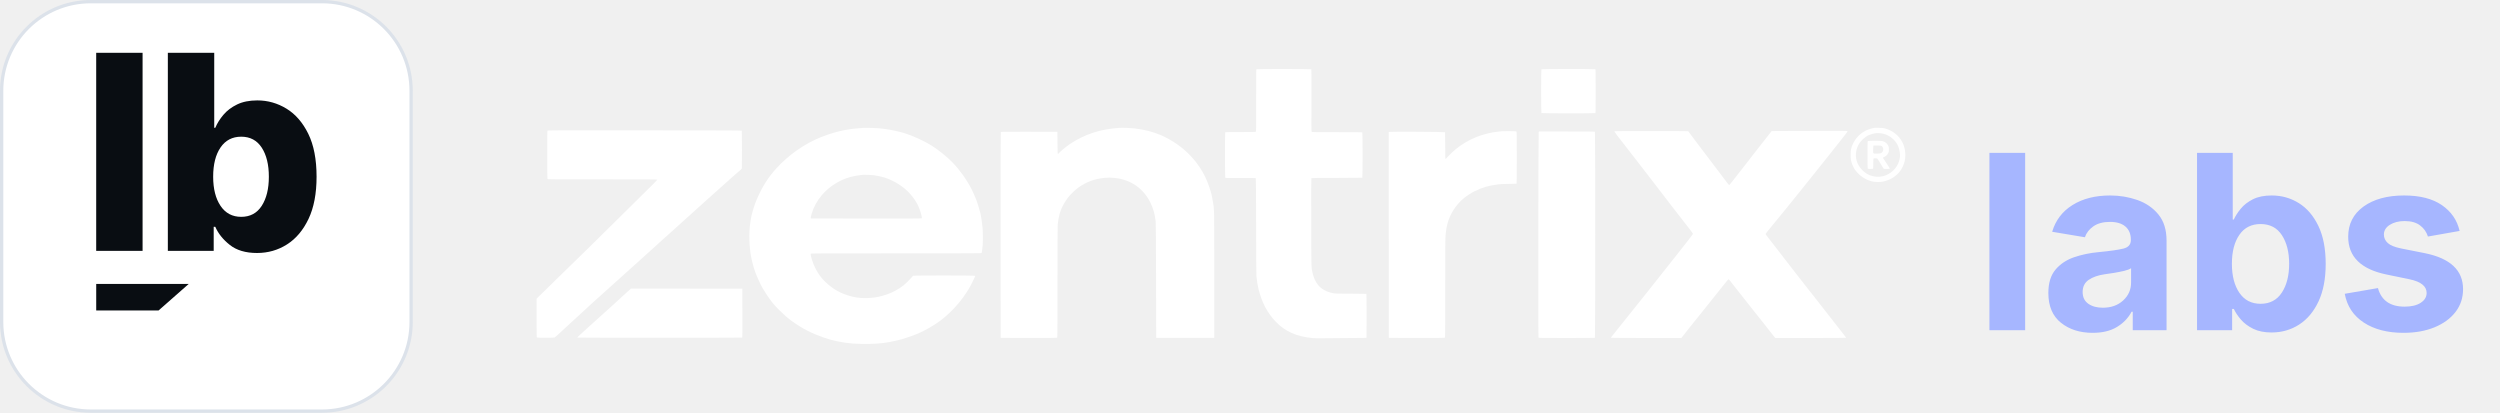
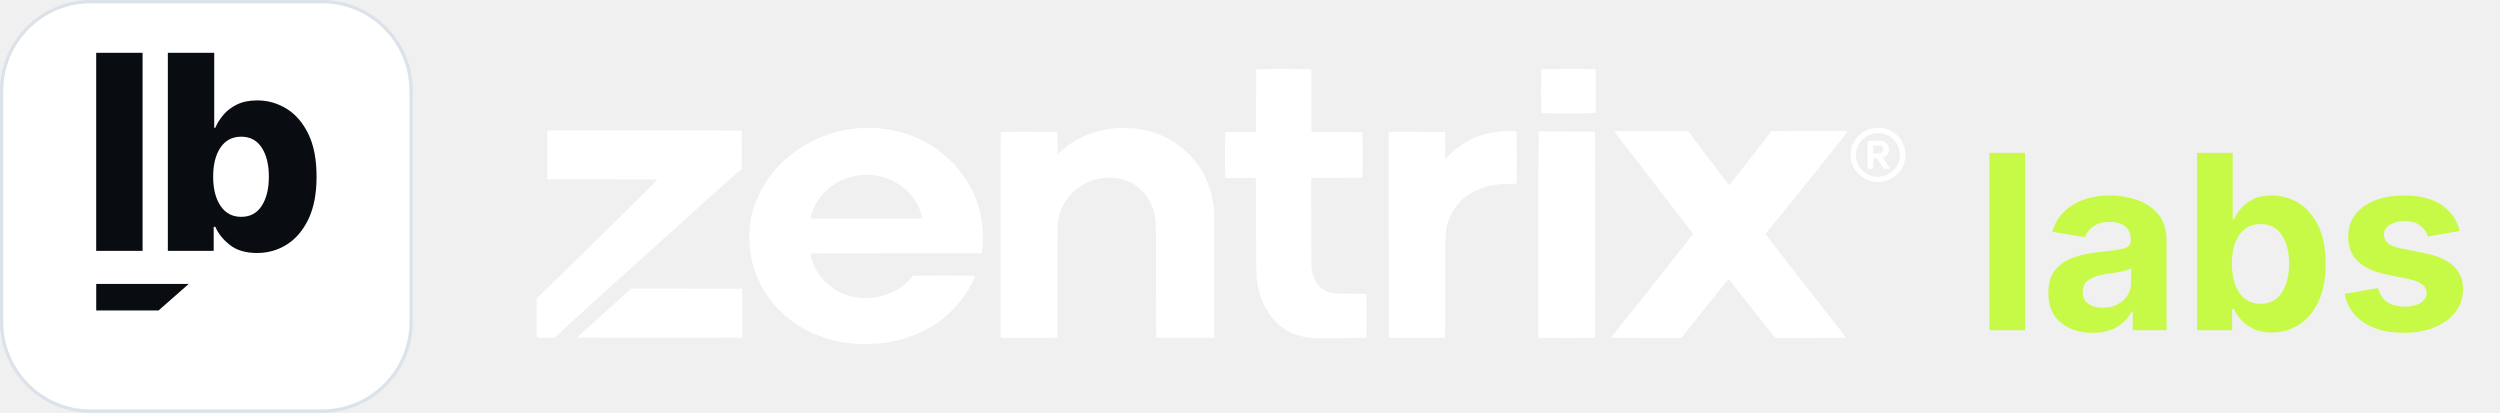
<svg xmlns="http://www.w3.org/2000/svg" viewBox="0 0 1817 300" width="1817" height="300" color="#FFFFFF">
  <g transform="scale(0.3)">
    <rect x="4" y="4" width="992" height="992" rx="216" fill="#FFFFFF" stroke="#DCE2EA" stroke-width="8" />
    <path d="M345.432 127.975V607.76H233.053V127.975ZM622.69 612.912Q581.473 612.912 556.84 593.431Q532.207 573.95 521.581 549.477H517.717V607.76H406.625V127.975H519.005V309.585H521.581Q528.343 293.485 541.223 278.189Q554.103 262.894 574.389 253.073Q594.675 243.252 623.334 243.252Q661.33 243.252 694.014 263.216Q726.697 283.18 746.822 324.075Q766.947 364.969 766.947 428.082Q766.947 489.263 747.466 530.318Q727.985 571.374 695.302 592.143Q662.618 612.912 622.69 612.912ZM584.371 525.327Q616.894 525.327 634.121 498.601Q651.348 471.874 651.348 428.082Q651.348 384.29 634.121 357.724Q616.894 331.159 584.371 331.159Q552.171 331.159 534.3 357.241Q516.429 383.324 516.429 428.082Q516.429 472.196 534.3 498.762Q552.171 525.327 584.371 525.327Z" fill="#090D12" />
    <path d="M233.1,687.8 L457.3,687.8 L384.1,752.2 L233.1,752.2 Z" fill="#090D12" />
  </g>
  <g transform="translate(390,50) scale(0.1610306) translate(-61,-61)" style="color:#FFFFFF">
    <g fill="currentColor">
      <g transform="translate(0,1365) scale(0.1,-0.1)">
        <path d="M33100 13020 c-13 -8 -15 -174 -13 -1409 1 -1267 0 -1401 -14 -1413 -13 -10 -148 -13 -695 -13 -592 0 -680 -2 -688 -15 -14 -22 -13 -2015 1 -2041 10 -20 18 -21 689 -17 478 2 682 0 690 -8 8 -8 12 -634 15 -2160 2 -1341 7 -2192 14 -2264 16 -190 56 -431 96 -592 153 -606 398 -1067 774 -1460 427 -445 944 -676 1666 -742 133 -12 245 -13 655 -6 272 5 782 9 1132 10 498 0 639 3 645 13 4 6 7 453 6 991 -2 773 -6 981 -15 988 -7 4 -319 7 -694 8 -637 0 -688 1 -792 20 -199 36 -340 91 -499 197 -212 140 -374 407 -443 730 -56 268 -53 150 -57 2287 -3 1407 -1 1972 7 1980 8 8 344 11 1148 11 625 1 1143 4 1150 8 17 12 18 2027 0 2045 -9 9 -277 12 -1144 12 -990 0 -1133 2 -1144 15 -10 12 -11 311 -7 1414 4 1028 2 1402 -6 1410 -14 14 -2454 16 -2477 1z" />
        <path d="M45962 13018 c-17 -17 -17 -1959 0 -1976 16 -16 2399 -18 2429 -2 19 10 19 32 19 990 0 958 0 980 -19 990 -30 16 -2413 14 -2429 -2z" />
        <path d="M15370 10374 c-200 -8 -596 -52 -759 -84 -25 -5 -97 -18 -159 -30 -288 -54 -653 -165 -1007 -305 -727 -287 -1469 -807 -2014 -1410 -374 -413 -638 -830 -873 -1375 -69 -160 -122 -301 -146 -390 -6 -19 -26 -89 -45 -155 -60 -203 -67 -237 -107 -490 -76 -484 -60 -1121 40 -1625 59 -295 164 -637 259 -845 10 -22 38 -85 62 -140 56 -131 141 -302 192 -390 105 -182 295 -467 384 -577 21 -26 74 -91 117 -145 93 -114 379 -400 533 -534 376 -325 867 -627 1323 -816 505 -209 875 -314 1350 -383 280 -40 428 -51 755 -57 535 -9 903 16 1280 87 145 28 455 98 520 119 17 5 77 23 135 41 528 161 954 357 1385 638 269 175 471 339 724 587 254 250 481 525 676 820 156 237 210 336 395 729 10 21 16 45 13 52 -7 20 -2781 21 -2804 2 -9 -7 -45 -49 -81 -93 -77 -94 -243 -257 -343 -337 -214 -171 -490 -321 -755 -411 -283 -95 -474 -137 -719 -156 -450 -36 -806 16 -1220 175 -219 85 -383 177 -576 322 -332 250 -544 502 -721 855 -107 212 -223 583 -201 640 6 16 257 17 3856 17 3657 0 3851 1 3859 18 9 17 19 98 44 332 14 141 14 573 -1 770 -16 206 -64 546 -92 654 -6 23 -17 66 -25 96 -106 406 -209 681 -382 1025 -212 421 -518 851 -850 1197 -256 266 -648 582 -964 778 -294 182 -751 397 -1083 510 -166 57 -195 65 -390 114 -292 73 -530 113 -880 150 -141 15 -547 26 -705 20z m465 -2139 c141 -18 364 -66 473 -101 461 -150 900 -432 1179 -759 140 -163 247 -322 334 -495 87 -173 195 -535 175 -586 -5 -12 -332 -14 -2508 -12 l-2503 3 1 40 c0 22 15 92 33 155 89 311 246 601 467 860 237 278 537 504 898 676 226 107 531 189 826 224 52 6 109 12 125 15 60 7 383 -5 500 -20z" />
        <path d="M26925 10374 c-872 -54 -1578 -285 -2255 -737 -161 -108 -456 -354 -495 -414 -9 -13 -24 -23 -33 -21 -16 3 -17 44 -22 498 l-5 495 -1271 3 c-1061 2 -1273 0 -1283 -11 -8 -11 -10 -1224 -9 -4653 l3 -4639 1269 -3 c929 -1 1272 1 1282 9 12 10 14 416 14 2499 0 1550 4 2527 10 2591 49 522 176 854 474 1248 93 122 324 346 444 431 377 266 722 397 1178 445 178 19 298 19 471 0 221 -25 353 -56 554 -130 268 -100 499 -252 693 -455 158 -166 281 -343 369 -530 140 -298 186 -461 239 -845 8 -56 13 -857 17 -2670 l6 -2590 1310 0 1310 0 0 2845 c0 3153 5 2917 -65 3330 -44 265 -68 362 -151 610 -115 348 -250 628 -438 910 -134 201 -221 313 -369 473 -390 424 -872 763 -1407 990 -352 149 -713 240 -1180 298 -154 19 -522 32 -660 23z" />
        <path d="M61000 10374 c-120 -16 -299 -72 -415 -132 -324 -167 -568 -481 -650 -836 -19 -83 -23 -367 -6 -468 22 -134 94 -314 175 -441 36 -56 143 -177 215 -241 147 -133 355 -247 536 -292 155 -39 376 -45 523 -15 253 51 469 162 645 330 139 133 242 298 305 487 99 297 72 666 -68 945 -163 323 -442 543 -815 644 -59 16 -364 29 -445 19z m380 -263 c114 -30 130 -36 202 -69 83 -38 143 -78 232 -156 189 -166 288 -360 325 -641 18 -133 10 -214 -36 -375 -93 -321 -381 -591 -723 -677 -192 -48 -408 -32 -598 44 -235 93 -453 310 -556 550 -111 260 -92 573 51 833 93 171 295 356 469 431 68 28 208 69 274 79 90 14 276 4 360 -19z" />
        <path d="M60692 9778 c-9 -9 -12 -161 -12 -623 0 -462 3 -614 12 -623 16 -16 220 -16 236 0 9 9 12 73 12 228 0 155 3 219 12 228 14 14 141 16 167 2 10 -5 74 -104 142 -220 68 -116 132 -220 142 -231 16 -17 32 -19 147 -19 76 0 131 4 135 10 3 6 -31 67 -78 138 -46 70 -107 165 -137 212 -29 47 -62 94 -72 106 -26 29 -22 53 9 65 100 38 157 88 205 181 31 59 33 69 33 168 0 95 -3 111 -29 167 -50 110 -147 184 -274 212 -75 16 -634 15 -650 -1z m632 -232 c73 -55 89 -165 37 -247 -44 -70 -79 -82 -247 -87 -193 -6 -185 -14 -181 191 2 85 7 159 11 166 6 9 50 11 175 9 167 -3 168 -3 205 -32z" />
        <path d="M1104 10245 c-12 -16 -14 -195 -14 -1088 0 -717 3 -1075 10 -1088 11 -19 49 -19 2481 -19 2040 0 2471 -2 2475 -13 3 -8 -72 -89 -183 -198 -103 -101 -507 -501 -898 -889 -819 -813 -1286 -1275 -1675 -1654 -151 -148 -300 -294 -330 -325 -30 -31 -190 -187 -355 -346 -165 -159 -411 -400 -547 -534 -136 -135 -252 -247 -258 -251 -8 -5 -723 -705 -1073 -1050 l-127 -126 0 -870 c0 -663 3 -873 12 -882 17 -17 774 -16 805 1 12 7 93 78 178 157 86 80 203 188 260 240 57 52 237 219 401 370 164 151 343 316 398 365 55 50 152 139 216 199 63 60 174 161 245 225 72 63 182 163 245 221 101 93 329 298 539 484 198 176 627 561 696 626 44 41 127 117 185 167 58 51 173 155 257 230 270 245 435 393 689 623 137 124 326 295 420 380 270 246 631 570 734 660 90 79 405 363 738 666 84 76 205 186 270 243 64 57 207 185 316 285 110 100 246 222 302 271 56 50 182 162 280 250 98 88 246 220 328 293 83 74 213 190 289 259 75 69 166 148 201 177 125 101 254 216 260 232 9 24 7 1697 -2 1711 -7 10 -904 13 -4381 15 -4343 3 -4373 3 -4387 -17z" />
        <path d="M56779 10233 l-427 -3 -153 -197 c-85 -108 -218 -277 -296 -376 -79 -98 -191 -242 -250 -319 -119 -155 -314 -406 -462 -595 -53 -66 -139 -177 -191 -245 -52 -67 -162 -208 -245 -313 -83 -104 -186 -236 -229 -292 -44 -57 -85 -103 -92 -103 -7 0 -81 93 -166 207 -230 310 -396 531 -614 813 -108 140 -298 390 -422 555 -125 165 -281 371 -347 459 -66 87 -154 206 -197 265 -42 58 -83 114 -92 124 -15 16 -108 17 -1681 17 -1354 0 -1665 -2 -1665 -13 0 -15 216 -304 341 -457 47 -58 105 -132 130 -165 24 -33 78 -103 119 -155 42 -52 172 -220 290 -373 118 -153 261 -338 317 -410 57 -73 141 -181 187 -242 47 -60 123 -158 168 -217 46 -58 153 -197 238 -308 85 -111 187 -243 225 -294 96 -123 182 -236 300 -391 54 -71 167 -217 249 -323 83 -107 160 -206 171 -221 11 -15 74 -96 140 -180 147 -187 302 -387 358 -461 23 -30 89 -116 148 -190 118 -151 169 -223 169 -240 0 -12 -69 -106 -210 -285 -47 -60 -169 -216 -270 -345 -192 -245 -285 -364 -505 -640 -72 -91 -237 -298 -365 -460 -128 -162 -304 -383 -389 -491 -86 -108 -237 -298 -336 -424 -99 -126 -222 -280 -273 -342 -51 -63 -134 -167 -185 -232 -85 -109 -271 -341 -901 -1125 -297 -369 -273 -335 -255 -347 8 -5 670 -9 1591 -9 l1577 0 73 93 c40 52 136 175 213 273 77 98 162 206 190 239 28 33 177 218 331 410 154 193 317 395 361 450 44 55 149 188 234 295 584 735 710 890 727 889 18 -1 42 -30 202 -239 87 -115 198 -255 485 -615 61 -76 159 -201 219 -278 59 -77 163 -208 230 -291 66 -82 191 -238 276 -346 85 -109 189 -239 231 -291 42 -52 107 -134 144 -184 107 -141 278 -357 302 -382 l22 -23 1590 0 c1099 0 1592 3 1596 10 4 6 1 19 -7 29 -33 47 -358 464 -499 640 -85 108 -218 277 -295 376 -77 99 -190 243 -250 320 -60 77 -175 223 -254 325 -79 102 -203 259 -275 350 -73 91 -188 237 -256 325 -69 88 -165 211 -214 273 -161 204 -431 551 -685 882 -53 69 -152 197 -220 285 -68 88 -185 239 -259 335 -74 96 -175 227 -226 290 -146 185 -185 238 -185 253 0 14 107 152 251 323 41 49 136 166 212 259 75 94 171 211 213 260 41 50 136 164 209 255 73 91 190 235 259 320 70 85 157 193 193 240 37 47 135 168 219 270 83 102 259 320 390 486 131 165 356 446 499 624 143 178 301 375 351 439 49 64 182 231 295 372 218 274 497 627 568 722 36 47 41 60 31 72 -11 13 -165 15 -1289 13 -702 -2 -1468 -4 -1702 -5z" />
        <path d="M44200 10224 c-19 -2 -102 -11 -185 -19 -180 -18 -278 -35 -490 -86 -697 -167 -1323 -535 -1796 -1056 -46 -51 -90 -93 -96 -93 -10 0 -13 125 -13 598 0 328 -4 603 -8 609 -12 18 -2487 32 -2520 14 l-22 -12 2 -4642 3 -4642 1259 -3 c922 -1 1262 1 1272 9 12 10 14 374 14 2233 0 1881 3 2247 15 2388 42 468 133 771 336 1110 125 208 313 426 497 576 101 83 350 245 452 294 391 190 634 261 1080 320 124 16 223 20 491 22 185 2 341 6 348 10 8 5 11 308 11 1175 0 1039 -2 1170 -15 1181 -12 10 -89 14 -308 16 -161 1 -308 0 -327 -2z" />
        <path d="M45839 10189 c-17 -32 -27 -9263 -9 -9284 11 -13 157 -15 1274 -15 968 0 1265 3 1274 12 17 17 17 9279 0 9296 -9 9 -305 12 -1270 12 l-1257 0 -12 -21z" />
        <path d="M4669 2940 c-110 -100 -283 -257 -382 -349 -100 -93 -217 -199 -259 -237 -100 -89 -590 -531 -725 -654 -58 -52 -142 -129 -188 -170 -482 -432 -675 -612 -669 -622 7 -10 7424 -10 7442 0 10 7 12 235 10 1108 l-3 1099 -2512 3 -2513 2 -201 -180z" />
      </g>
    </g>
  </g>
-   <path d="M1471.874 111.098V240.0H1445.921V111.098ZM1520.926 241.903Q1507.084 241.903 1497.914 234.593Q1488.744 227.283 1488.744 212.922Q1488.744 202.108 1493.934 195.966Q1499.125 189.823 1507.43 186.968Q1515.735 184.113 1525.252 183.248Q1537.709 182.037 1543.203 180.696Q1548.696 179.355 1548.696 174.597V174.165Q1548.696 168.022 1544.76 164.648Q1540.824 161.274 1533.557 161.274Q1526.03 161.274 1521.445 164.519Q1516.86 167.763 1515.303 172.434L1491.512 168.455Q1495.232 155.911 1506.349 148.99Q1517.466 142.069 1533.643 142.069Q1544.025 142.069 1553.411 145.356Q1562.798 148.644 1568.724 155.867Q1574.65 163.091 1574.65 174.857V240.0H1550.081V226.591H1549.215Q1545.668 233.339 1538.661 237.621Q1531.654 241.903 1520.926 241.903ZM1528.28 223.649Q1537.363 223.649 1543.116 218.372Q1548.869 213.095 1548.869 205.395V194.927Q1547.312 196.052 1543.808 196.874Q1540.305 197.696 1536.412 198.345Q1532.519 198.993 1529.664 199.34Q1522.483 200.378 1518.071 203.406Q1513.659 206.433 1513.659 212.23Q1513.659 217.853 1517.768 220.751Q1521.878 223.649 1528.28 223.649ZM1650.953 241.644Q1643.081 241.644 1637.63 238.962Q1632.18 236.28 1628.763 232.344Q1625.346 228.407 1623.529 224.514H1622.318V240.0H1596.797V111.098H1622.75V159.544H1623.529Q1625.259 155.738 1628.59 151.672Q1631.921 147.606 1637.414 144.837Q1642.907 142.069 1651.126 142.069Q1661.854 142.069 1670.764 147.606Q1679.675 153.142 1684.995 164.216Q1690.316 175.289 1690.316 191.813Q1690.316 207.904 1685.125 219.021Q1679.934 230.138 1671.024 235.891Q1662.113 241.644 1650.953 241.644ZM1642.994 220.794Q1653.116 220.794 1658.436 212.662Q1663.757 204.53 1663.757 191.727Q1663.757 179.009 1658.48 170.92Q1653.202 162.832 1642.994 162.832Q1632.959 162.832 1627.552 170.704Q1622.145 178.577 1622.145 191.727Q1622.145 204.876 1627.595 212.835Q1633.045 220.794 1642.994 220.794ZM1746.894 241.903Q1729.419 241.903 1718.043 234.463Q1706.667 227.023 1704.158 213.527L1728.294 209.375Q1732.014 222.871 1747.673 222.871Q1755.113 222.871 1759.395 220.059Q1763.678 217.247 1763.678 212.922Q1763.678 205.568 1751.22 202.973L1734.523 199.513Q1706.667 193.803 1706.667 172.088Q1706.667 158.16 1717.827 150.114Q1728.987 142.069 1747.327 142.069Q1764.543 142.069 1774.751 149.076Q1784.96 156.084 1787.641 167.849L1764.629 171.915Q1763.072 166.984 1758.92 163.827Q1754.767 160.669 1747.673 160.669Q1741.271 160.669 1736.946 163.394Q1732.62 166.119 1732.62 170.445Q1732.62 174.078 1735.432 176.63Q1738.243 179.182 1745.078 180.567L1762.467 184.027Q1790.15 189.65 1790.15 210.153Q1790.15 219.67 1784.614 226.807Q1779.077 233.944 1769.301 237.924Q1759.525 241.903 1746.894 241.903Z" fill="#A6B6FF" />
+   <path d="M1471.874 111.098V240.0H1445.921V111.098ZM1520.926 241.903Q1507.084 241.903 1497.914 234.593Q1488.744 227.283 1488.744 212.922Q1488.744 202.108 1493.934 195.966Q1499.125 189.823 1507.43 186.968Q1515.735 184.113 1525.252 183.248Q1537.709 182.037 1543.203 180.696Q1548.696 179.355 1548.696 174.597V174.165Q1548.696 168.022 1544.76 164.648Q1540.824 161.274 1533.557 161.274Q1526.03 161.274 1521.445 164.519Q1516.86 167.763 1515.303 172.434L1491.512 168.455Q1495.232 155.911 1506.349 148.99Q1517.466 142.069 1533.643 142.069Q1544.025 142.069 1553.411 145.356Q1562.798 148.644 1568.724 155.867Q1574.65 163.091 1574.65 174.857V240.0H1550.081V226.591H1549.215Q1545.668 233.339 1538.661 237.621Q1531.654 241.903 1520.926 241.903ZM1528.28 223.649Q1537.363 223.649 1543.116 218.372Q1548.869 213.095 1548.869 205.395V194.927Q1547.312 196.052 1543.808 196.874Q1540.305 197.696 1536.412 198.345Q1532.519 198.993 1529.664 199.34Q1522.483 200.378 1518.071 203.406Q1513.659 206.433 1513.659 212.23Q1513.659 217.853 1517.768 220.751Q1521.878 223.649 1528.28 223.649ZM1650.953 241.644Q1643.081 241.644 1637.63 238.962Q1632.18 236.28 1628.763 232.344Q1625.346 228.407 1623.529 224.514H1622.318V240.0H1596.797V111.098H1622.75V159.544H1623.529Q1625.259 155.738 1628.59 151.672Q1631.921 147.606 1637.414 144.837Q1642.907 142.069 1651.126 142.069Q1661.854 142.069 1670.764 147.606Q1679.675 153.142 1684.995 164.216Q1690.316 175.289 1690.316 191.813Q1690.316 207.904 1685.125 219.021Q1679.934 230.138 1671.024 235.891Q1662.113 241.644 1650.953 241.644ZM1642.994 220.794Q1653.116 220.794 1658.436 212.662Q1663.757 204.53 1663.757 191.727Q1663.757 179.009 1658.48 170.92Q1653.202 162.832 1642.994 162.832Q1632.959 162.832 1627.552 170.704Q1622.145 178.577 1622.145 191.727Q1622.145 204.876 1627.595 212.835Q1633.045 220.794 1642.994 220.794ZM1746.894 241.903Q1729.419 241.903 1718.043 234.463Q1706.667 227.023 1704.158 213.527L1728.294 209.375Q1732.014 222.871 1747.673 222.871Q1755.113 222.871 1759.395 220.059Q1763.678 217.247 1763.678 212.922Q1763.678 205.568 1751.22 202.973L1734.523 199.513Q1706.667 193.803 1706.667 172.088Q1706.667 158.16 1717.827 150.114Q1728.987 142.069 1747.327 142.069Q1764.543 142.069 1774.751 149.076Q1784.96 156.084 1787.641 167.849L1764.629 171.915Q1763.072 166.984 1758.92 163.827Q1754.767 160.669 1747.673 160.669Q1741.271 160.669 1736.946 163.394Q1732.62 166.119 1732.62 170.445Q1732.62 174.078 1735.432 176.63Q1738.243 179.182 1745.078 180.567L1762.467 184.027Q1790.15 189.65 1790.15 210.153Q1790.15 219.67 1784.614 226.807Q1779.077 233.944 1769.301 237.924Q1759.525 241.903 1746.894 241.903Z" fill="#C7FA46" />
</svg>
